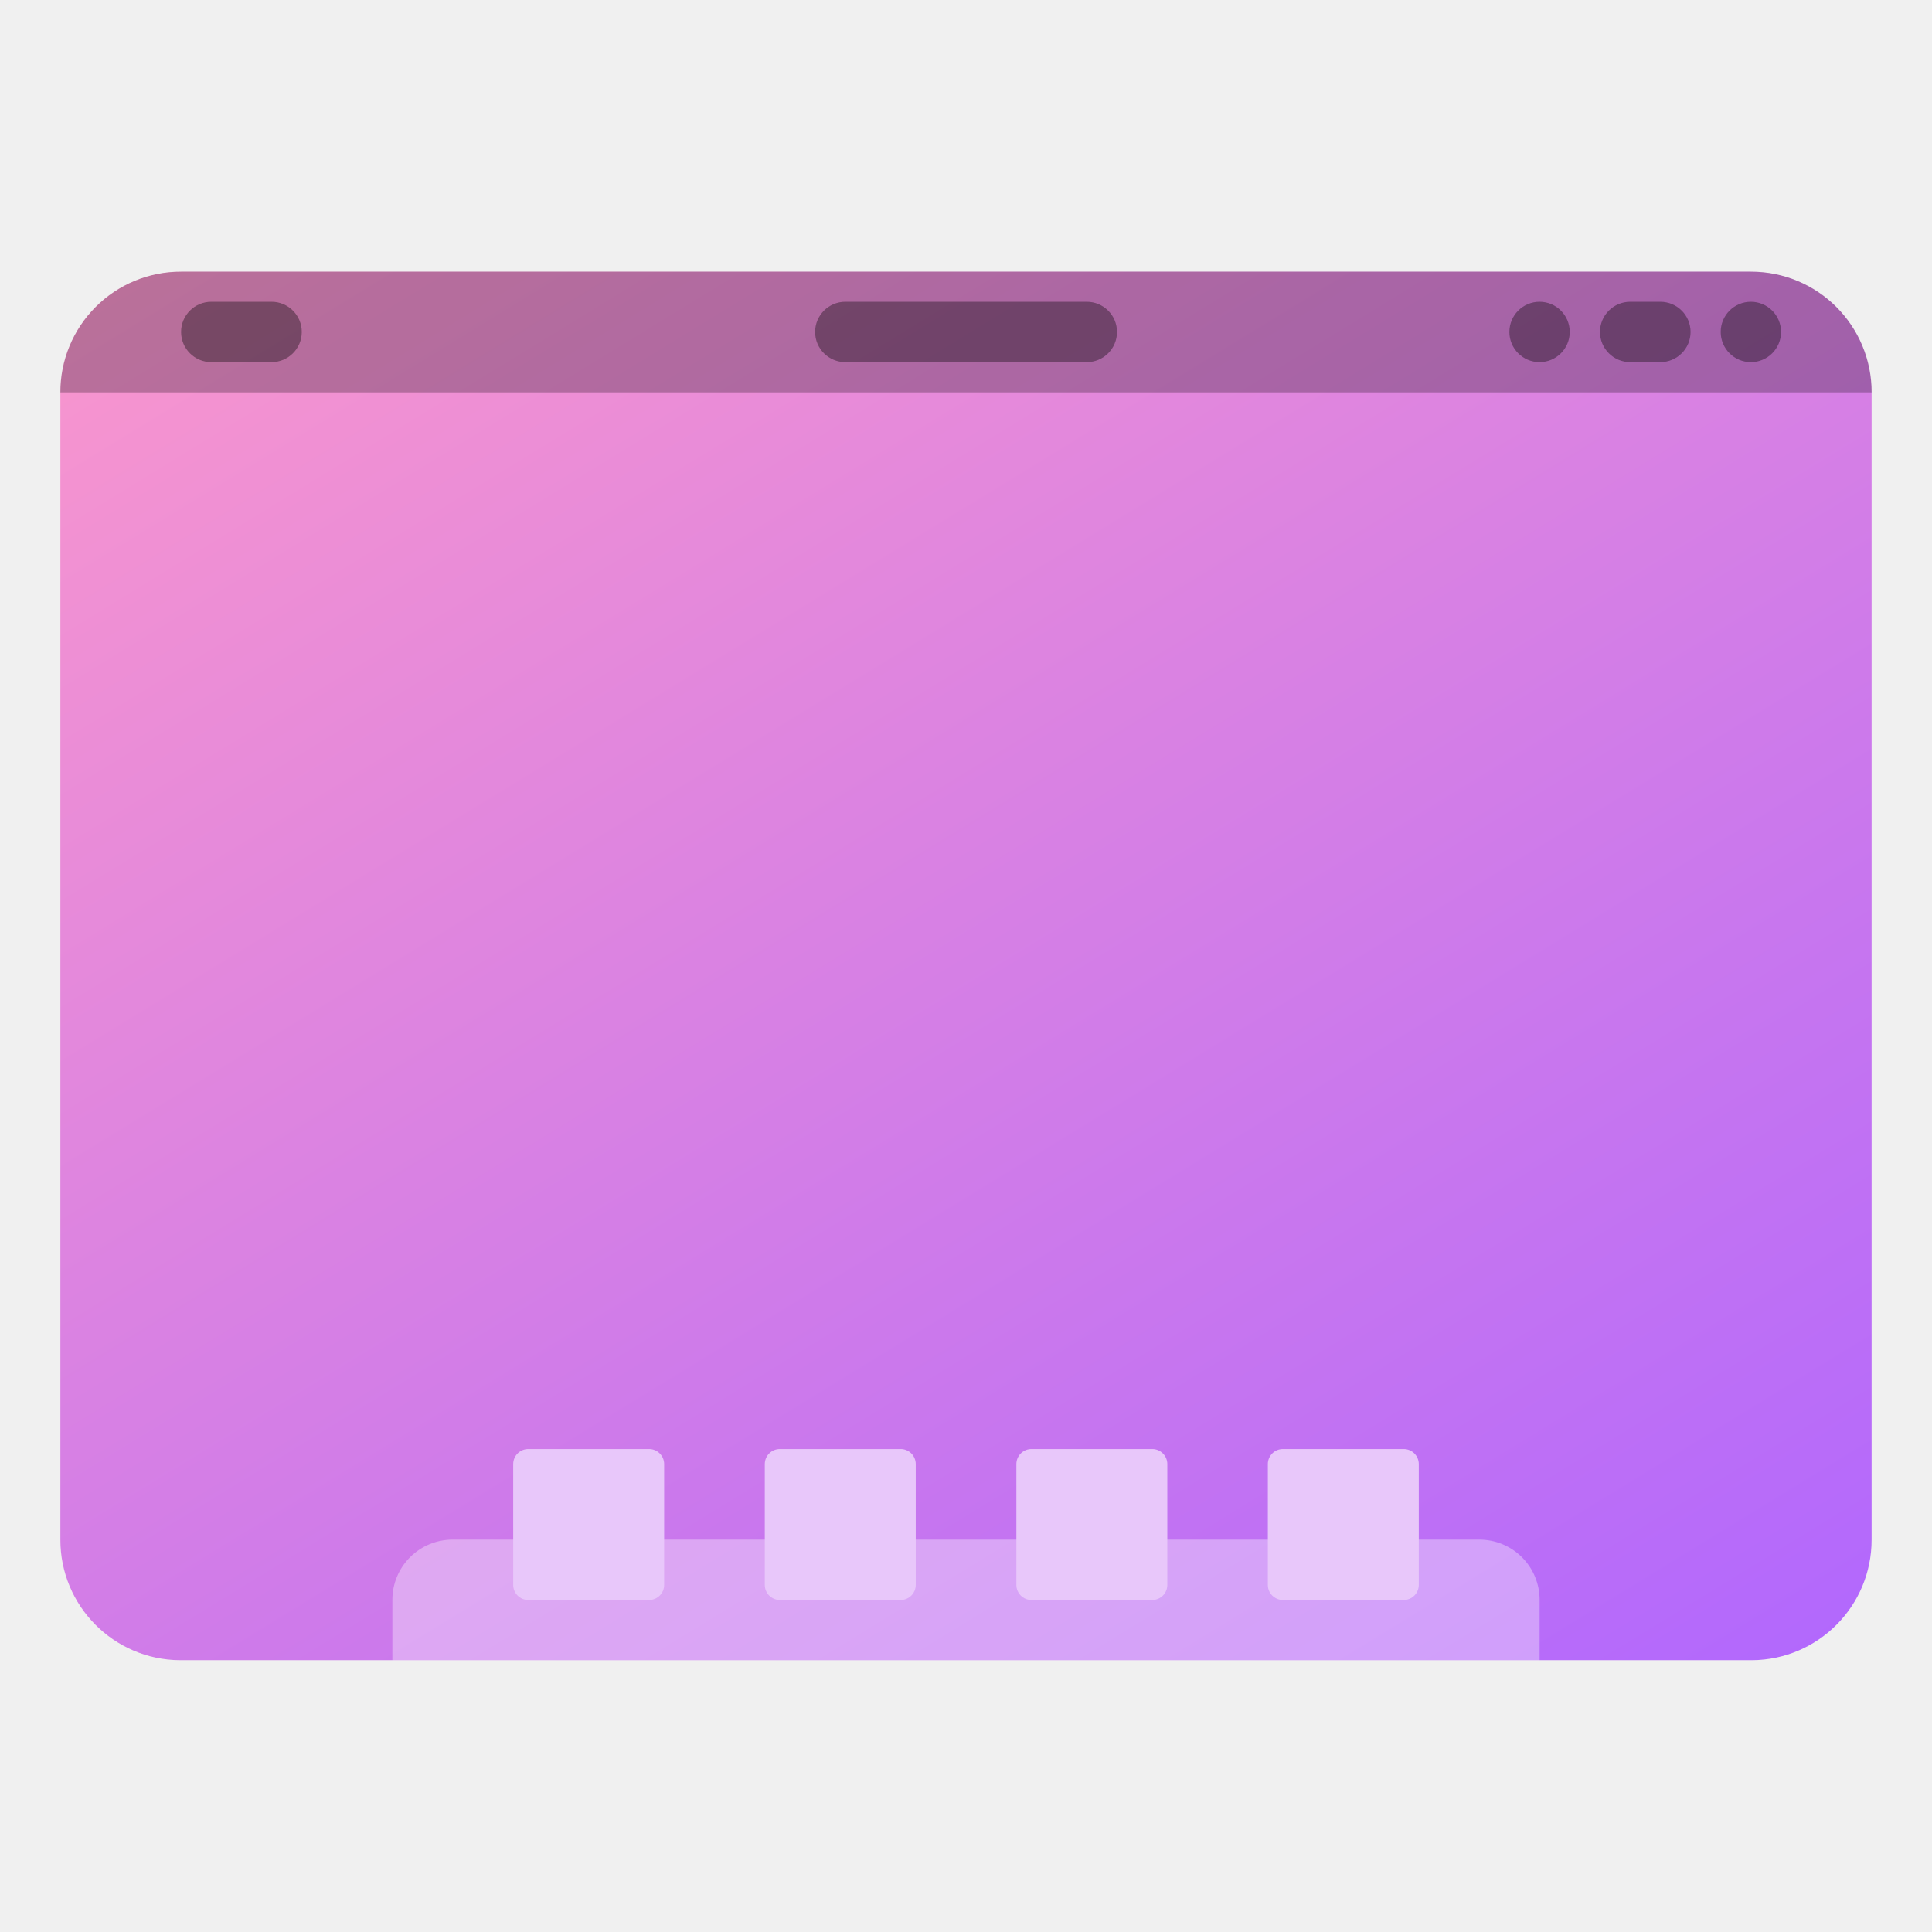
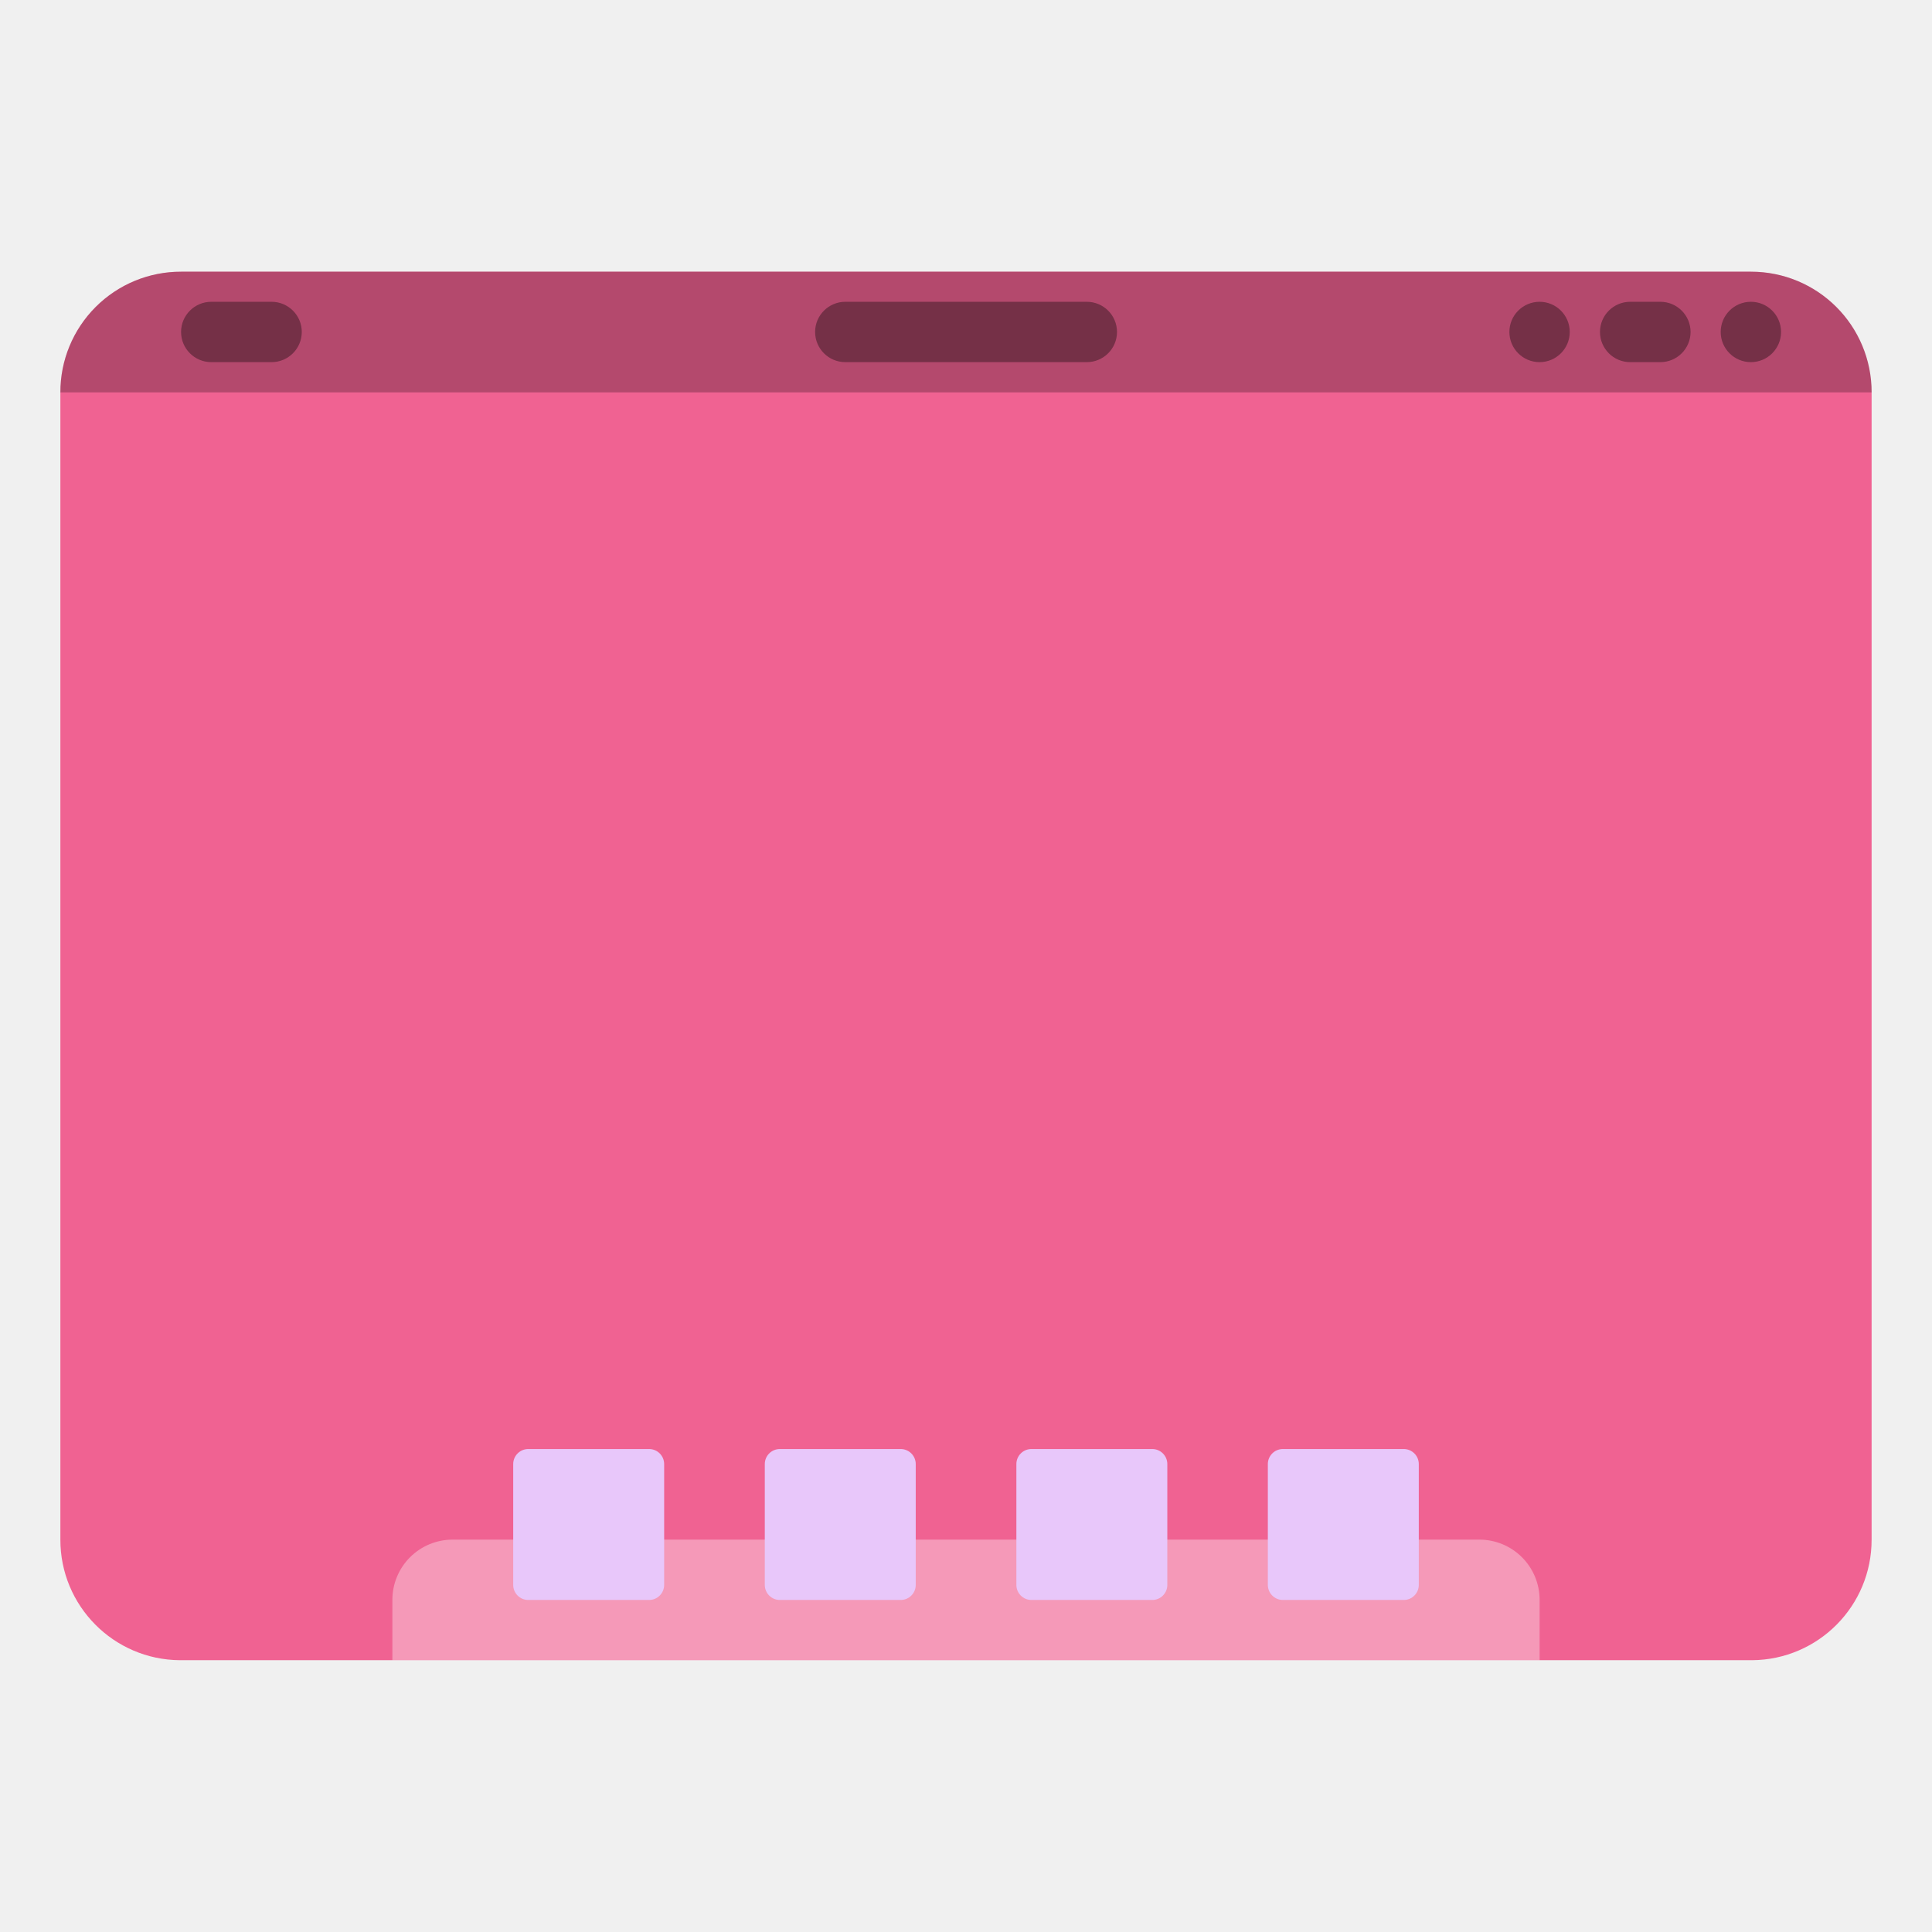
- <svg xmlns="http://www.w3.org/2000/svg" width="64" height="64" viewBox="0 0 16.933 16.933">
-   <defs>
+ <svg xmlns="http://www.w3.org/2000/svg" width="64" height="64" viewBox="0 0 16.933 16.933" version="1.1" id="svg11">
+   <defs id="defs2">
    <linearGradient id="a" x1="13.229" x2="2.117" y1="297" y2="280.07" gradientTransform="matrix(4.0495 0 0 3.7796 -2.286 -1058.6)" gradientUnits="userSpaceOnUse">
-       <stop stop-color="#af66ff" offset="0" />
-       <stop stop-color="#ff9ac9" offset="1" />
+       <stop stop-color="#af66ff" offset="0" id="stop1" />
+       <stop stop-color="#ff9ac9" offset="1" id="stop2" />
    </linearGradient>
  </defs>
-   <path transform="scale(.26458)" d="M6 9a3.99 3.99 0 0 0-4 4v38a3.988 3.988 0 0 0 3.96 3.996h52.08A3.988 3.988 0 0 0 61.999 51V13c0-2.216-1.783-4-4-4H6z" fill="url(#a)" style="paint-order:stroke markers fill" />
-   <path d="M3.969 13.494a.528.528 0 0 0-.53.53v.528h10.055v-.529a.528.528 0 0 0-.53-.529z" fill="#fff" opacity=".35" style="paint-order:stroke markers fill" />
-   <g transform="translate(0 -280.07)" fill="#e8c7fa">
-     <rect x="4.498" y="292.77" width="1.323" height="1.323" ry=".132" style="paint-order:stroke markers fill" />
-     <rect x="6.703" y="292.77" width="1.323" height="1.323" ry=".132" style="paint-order:stroke markers fill" />
-     <rect x="8.908" y="292.77" width="1.323" height="1.323" ry=".132" style="paint-order:stroke markers fill" />
-     <rect x="11.112" y="292.77" width="1.323" height="1.323" ry=".132" style="paint-order:stroke markers fill" />
+   <path transform="scale(.26458)" d="M6 9a3.99 3.99 0 0 0-4 4v38a3.988 3.988 0 0 0 3.96 3.996h52.08A3.988 3.988 0 0 0 61.999 51V13c0-2.216-1.783-4-4-4H6z" fill="url(#a)" style="paint-order:stroke markers fill;fill:#f06292;fill-opacity:1" id="path2" />
+   <path d="M3.969 13.494a.528.528 0 0 0-.53.53v.528h10.055v-.529a.528.528 0 0 0-.53-.529z" fill="#fff" opacity=".35" style="paint-order:stroke markers fill" id="path3" />
+   <g transform="translate(0 -280.07)" fill="#e8c7fa" id="g6">
+     <rect x="4.498" y="292.77" width="1.323" height="1.323" ry=".132" style="paint-order:stroke markers fill" id="rect3" />
+     <rect x="6.703" y="292.77" width="1.323" height="1.323" ry=".132" style="paint-order:stroke markers fill" id="rect4" />
+     <rect x="8.908" y="292.77" width="1.323" height="1.323" ry=".132" style="paint-order:stroke markers fill" id="rect5" />
+     <rect x="11.112" y="292.77" width="1.323" height="1.323" ry=".132" style="paint-order:stroke markers fill" id="rect6" />
  </g>
-   <rect x="1.587" y="2.645" width="1.058" height=".529" ry=".265" opacity=".35" style="paint-order:stroke markers fill" />
-   <rect x="7.144" y="2.645" width="2.646" height=".529" ry=".265" opacity=".35" style="paint-order:stroke markers fill" />
-   <rect x="15.081" y="2.645" width=".529" height=".529" ry=".265" opacity=".35" style="paint-order:stroke markers fill" />
-   <rect x="14.023" y="2.645" width=".794" height=".529" ry=".265" opacity=".35" style="paint-order:stroke markers fill" />
-   <rect x="13.229" y="2.645" width=".529" height=".529" ry=".265" opacity=".35" style="paint-order:stroke markers fill" />
-   <path transform="scale(.26458)" d="M6 9a3.99 3.99 0 0 0-4 3.998h60A3.99 3.99 0 0 0 58 9H6z" opacity=".25" style="paint-order:stroke markers fill" />
+   <rect x="1.587" y="2.645" width="1.058" height=".529" ry=".265" opacity=".35" style="paint-order:stroke markers fill" id="rect7" />
+   <rect x="7.144" y="2.645" width="2.646" height=".529" ry=".265" opacity=".35" style="paint-order:stroke markers fill" id="rect8" />
+   <rect x="15.081" y="2.645" width=".529" height=".529" ry=".265" opacity=".35" style="paint-order:stroke markers fill" id="rect9" />
+   <rect x="14.023" y="2.645" width=".794" height=".529" ry=".265" opacity=".35" style="paint-order:stroke markers fill" id="rect10" />
+   <rect x="13.229" y="2.645" width=".529" height=".529" ry=".265" opacity=".35" style="paint-order:stroke markers fill" id="rect11" />
+   <path transform="scale(.26458)" d="M6 9a3.99 3.99 0 0 0-4 3.998h60A3.99 3.99 0 0 0 58 9H6z" opacity=".25" style="paint-order:stroke markers fill" id="path11" />
</svg>
